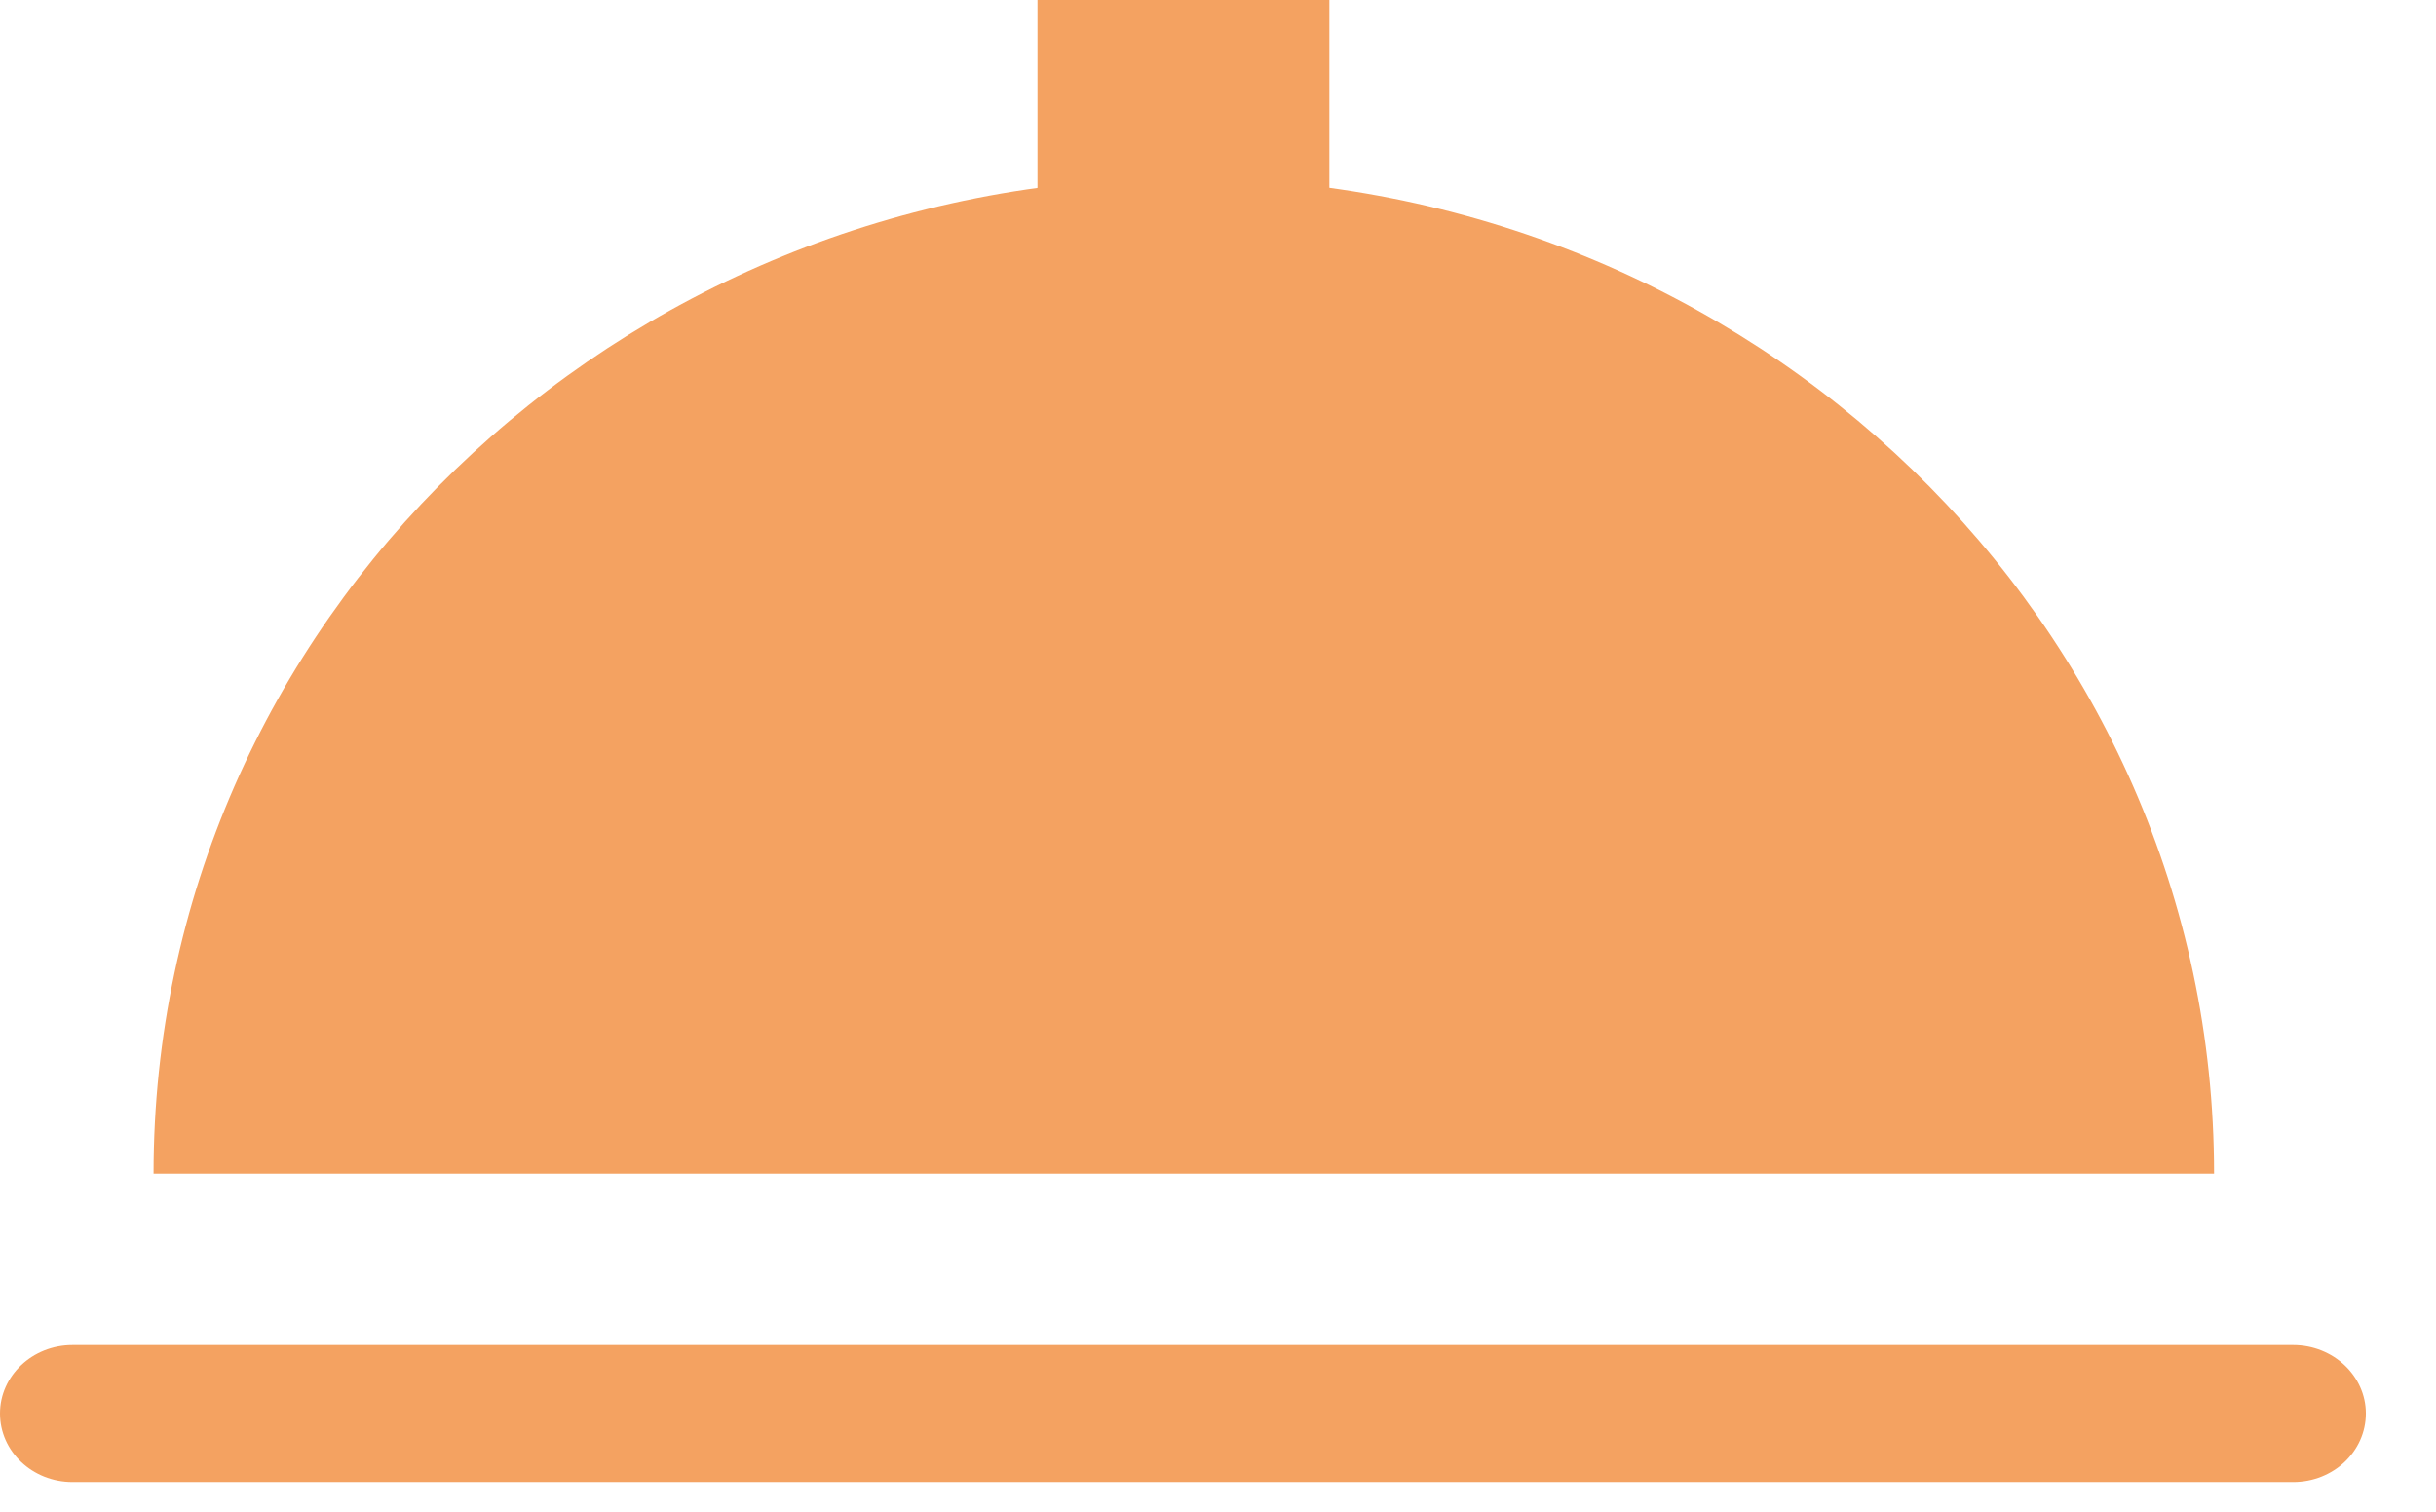
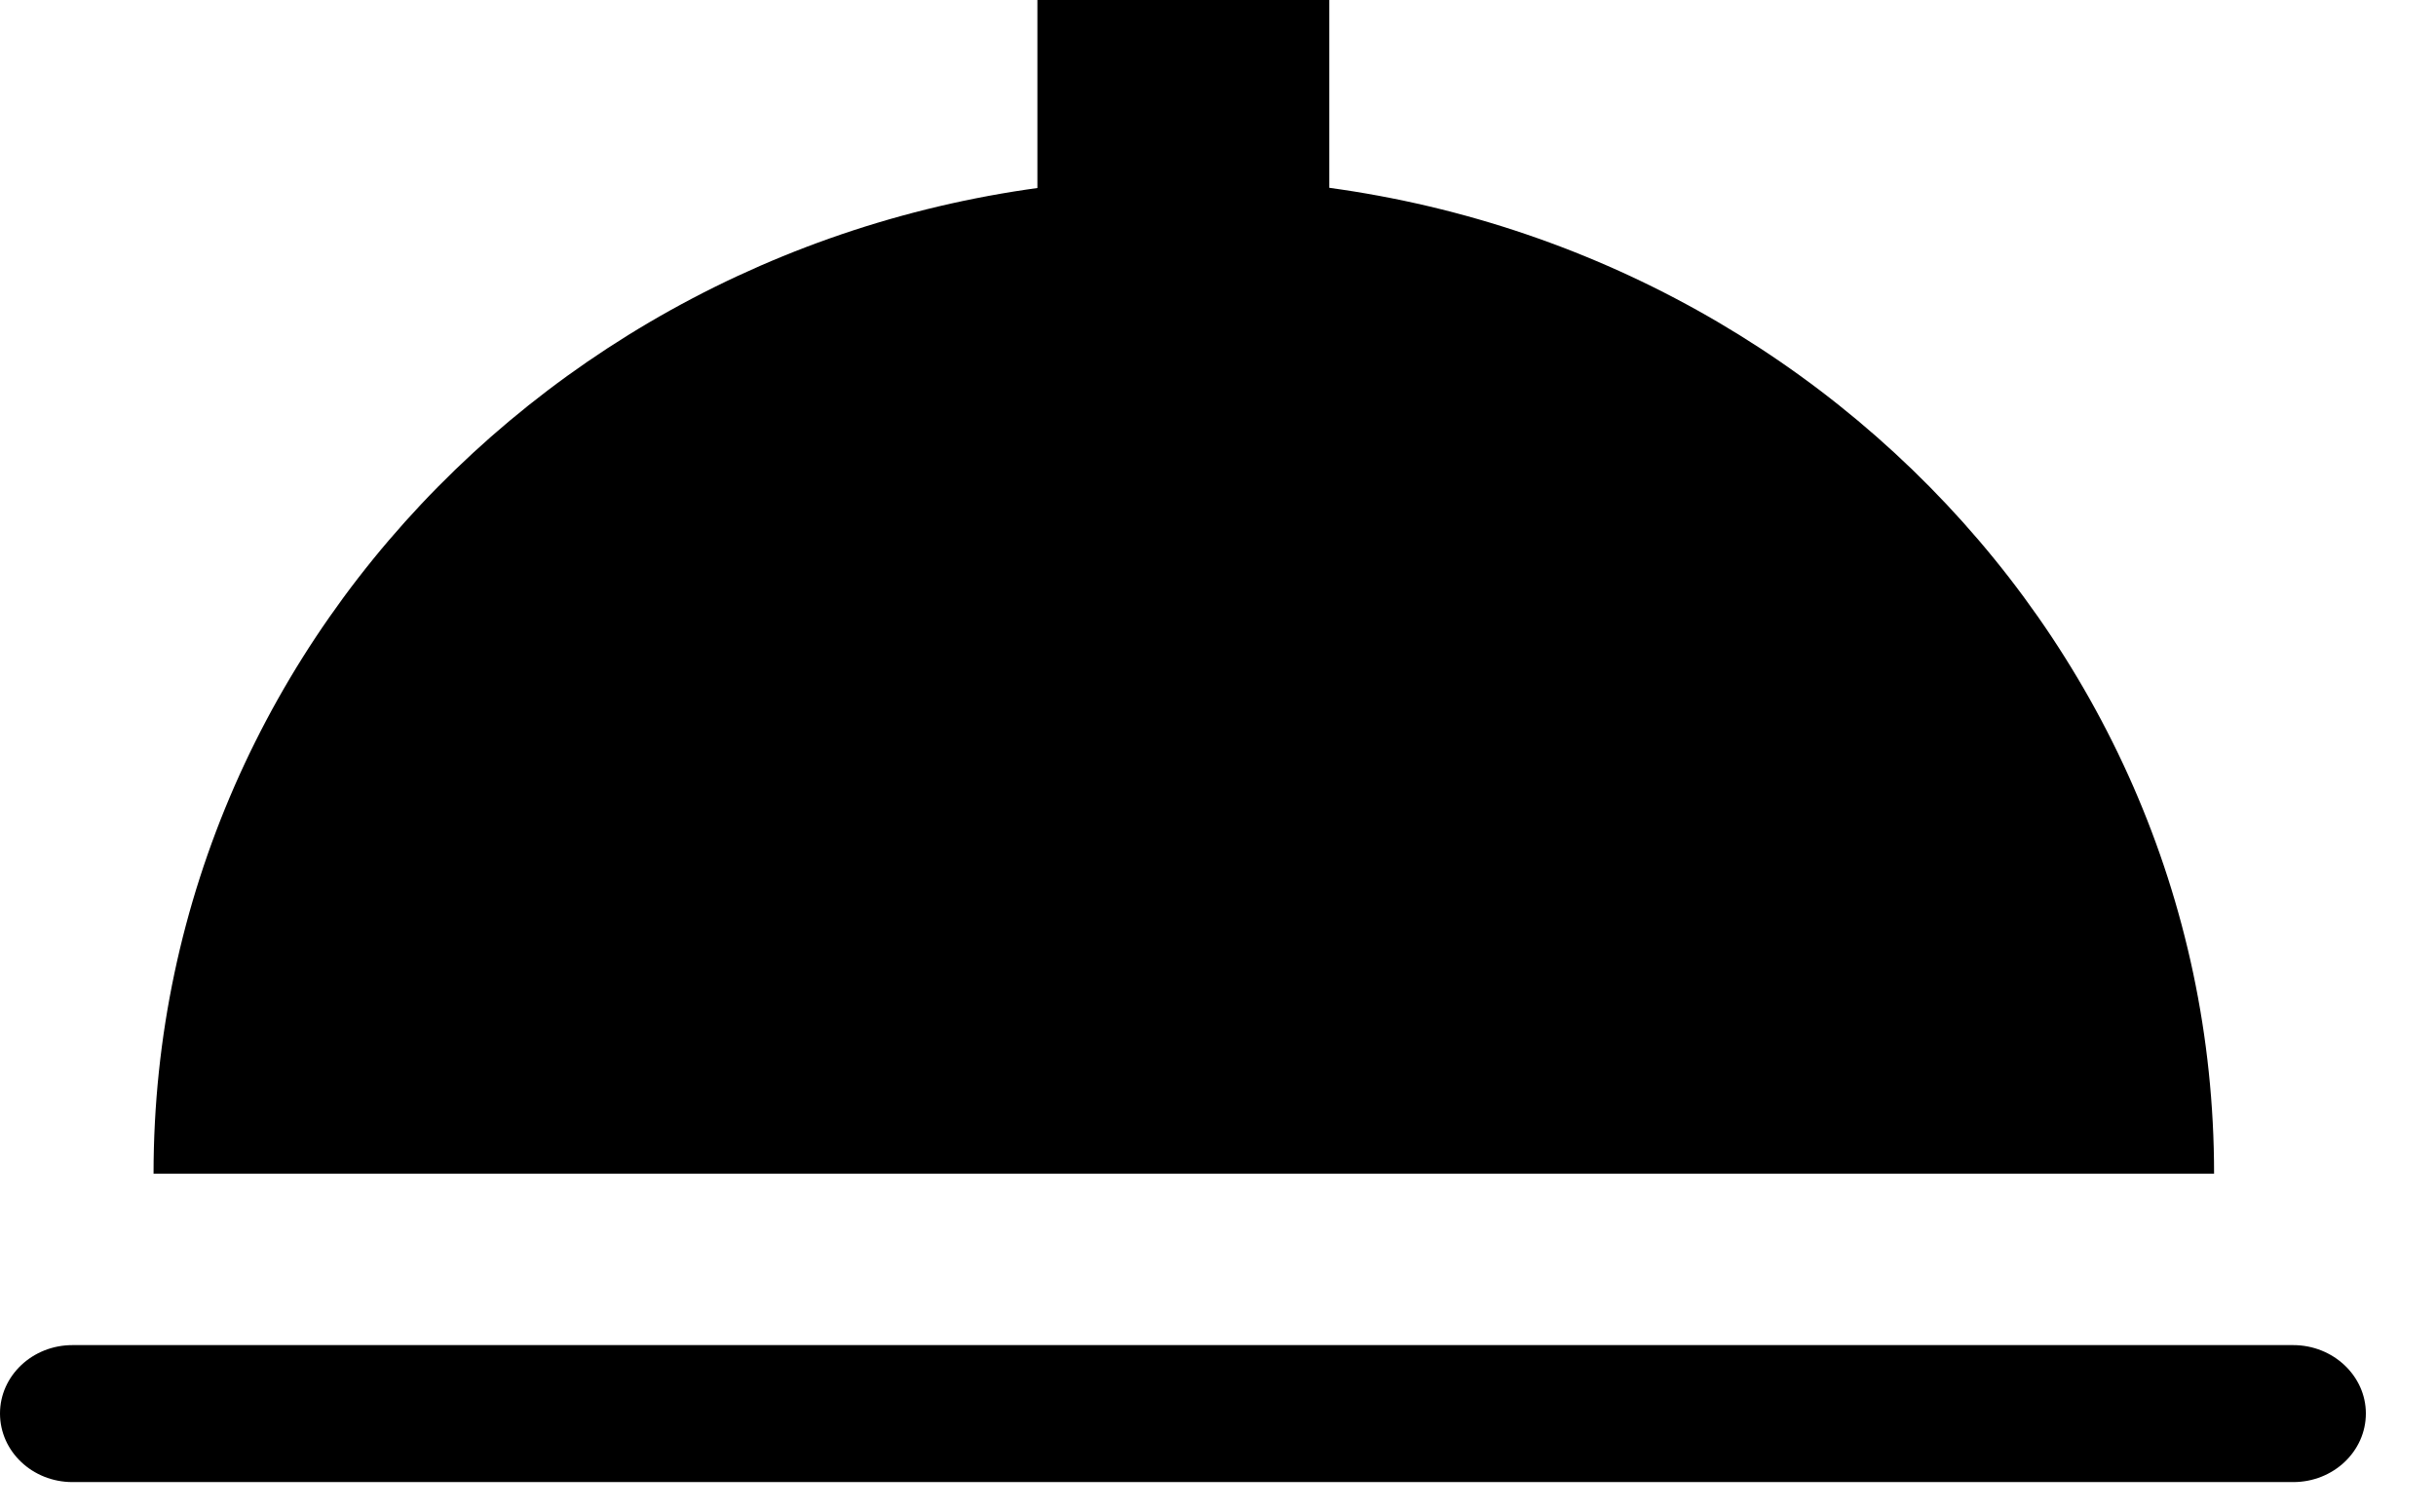
- <svg xmlns="http://www.w3.org/2000/svg" width="29" height="18" viewBox="0 0 29 18" fill="none">
-   <path fill-rule="evenodd" clip-rule="evenodd" d="M27.3 16.016H0.863C0.385 16.016 0 16.382 0 16.83C0 17.282 0.386 17.647 0.863 17.647H27.3C27.778 17.647 28.165 17.282 28.165 16.83C28.165 16.382 27.776 16.016 27.3 16.016Z" fill="#F4A261" />
-   <path fill-rule="evenodd" clip-rule="evenodd" d="M14.093 2.119C7.318 2.119 1.828 7.428 1.828 13.975H26.358C26.359 7.428 20.866 2.119 14.093 2.119Z" fill="#F4A261" />
-   <path d="M15.826 0H12.351V3.475H15.826V0Z" fill="#F4A261" />
+ <svg xmlns="http://www.w3.org/2000/svg" width="29" height="18" fill="currentColor" viewBox="0 0 29 18">
+   <path fill-rule="evenodd" d="M27.3 16.016H.863c-.478 0-.863.366-.863.814 0 .452.386.817.863.817H27.3c.478 0 .865-.365.865-.817 0-.448-.389-.814-.865-.814ZM14.093 2.12c-6.775 0-12.265 5.308-12.265 11.855h24.53c.001-6.547-5.492-11.856-12.265-11.856Z" clip-rule="evenodd" />
+   <path d="M15.826 0H12.35v3.475h3.475V0Z" />
</svg>
